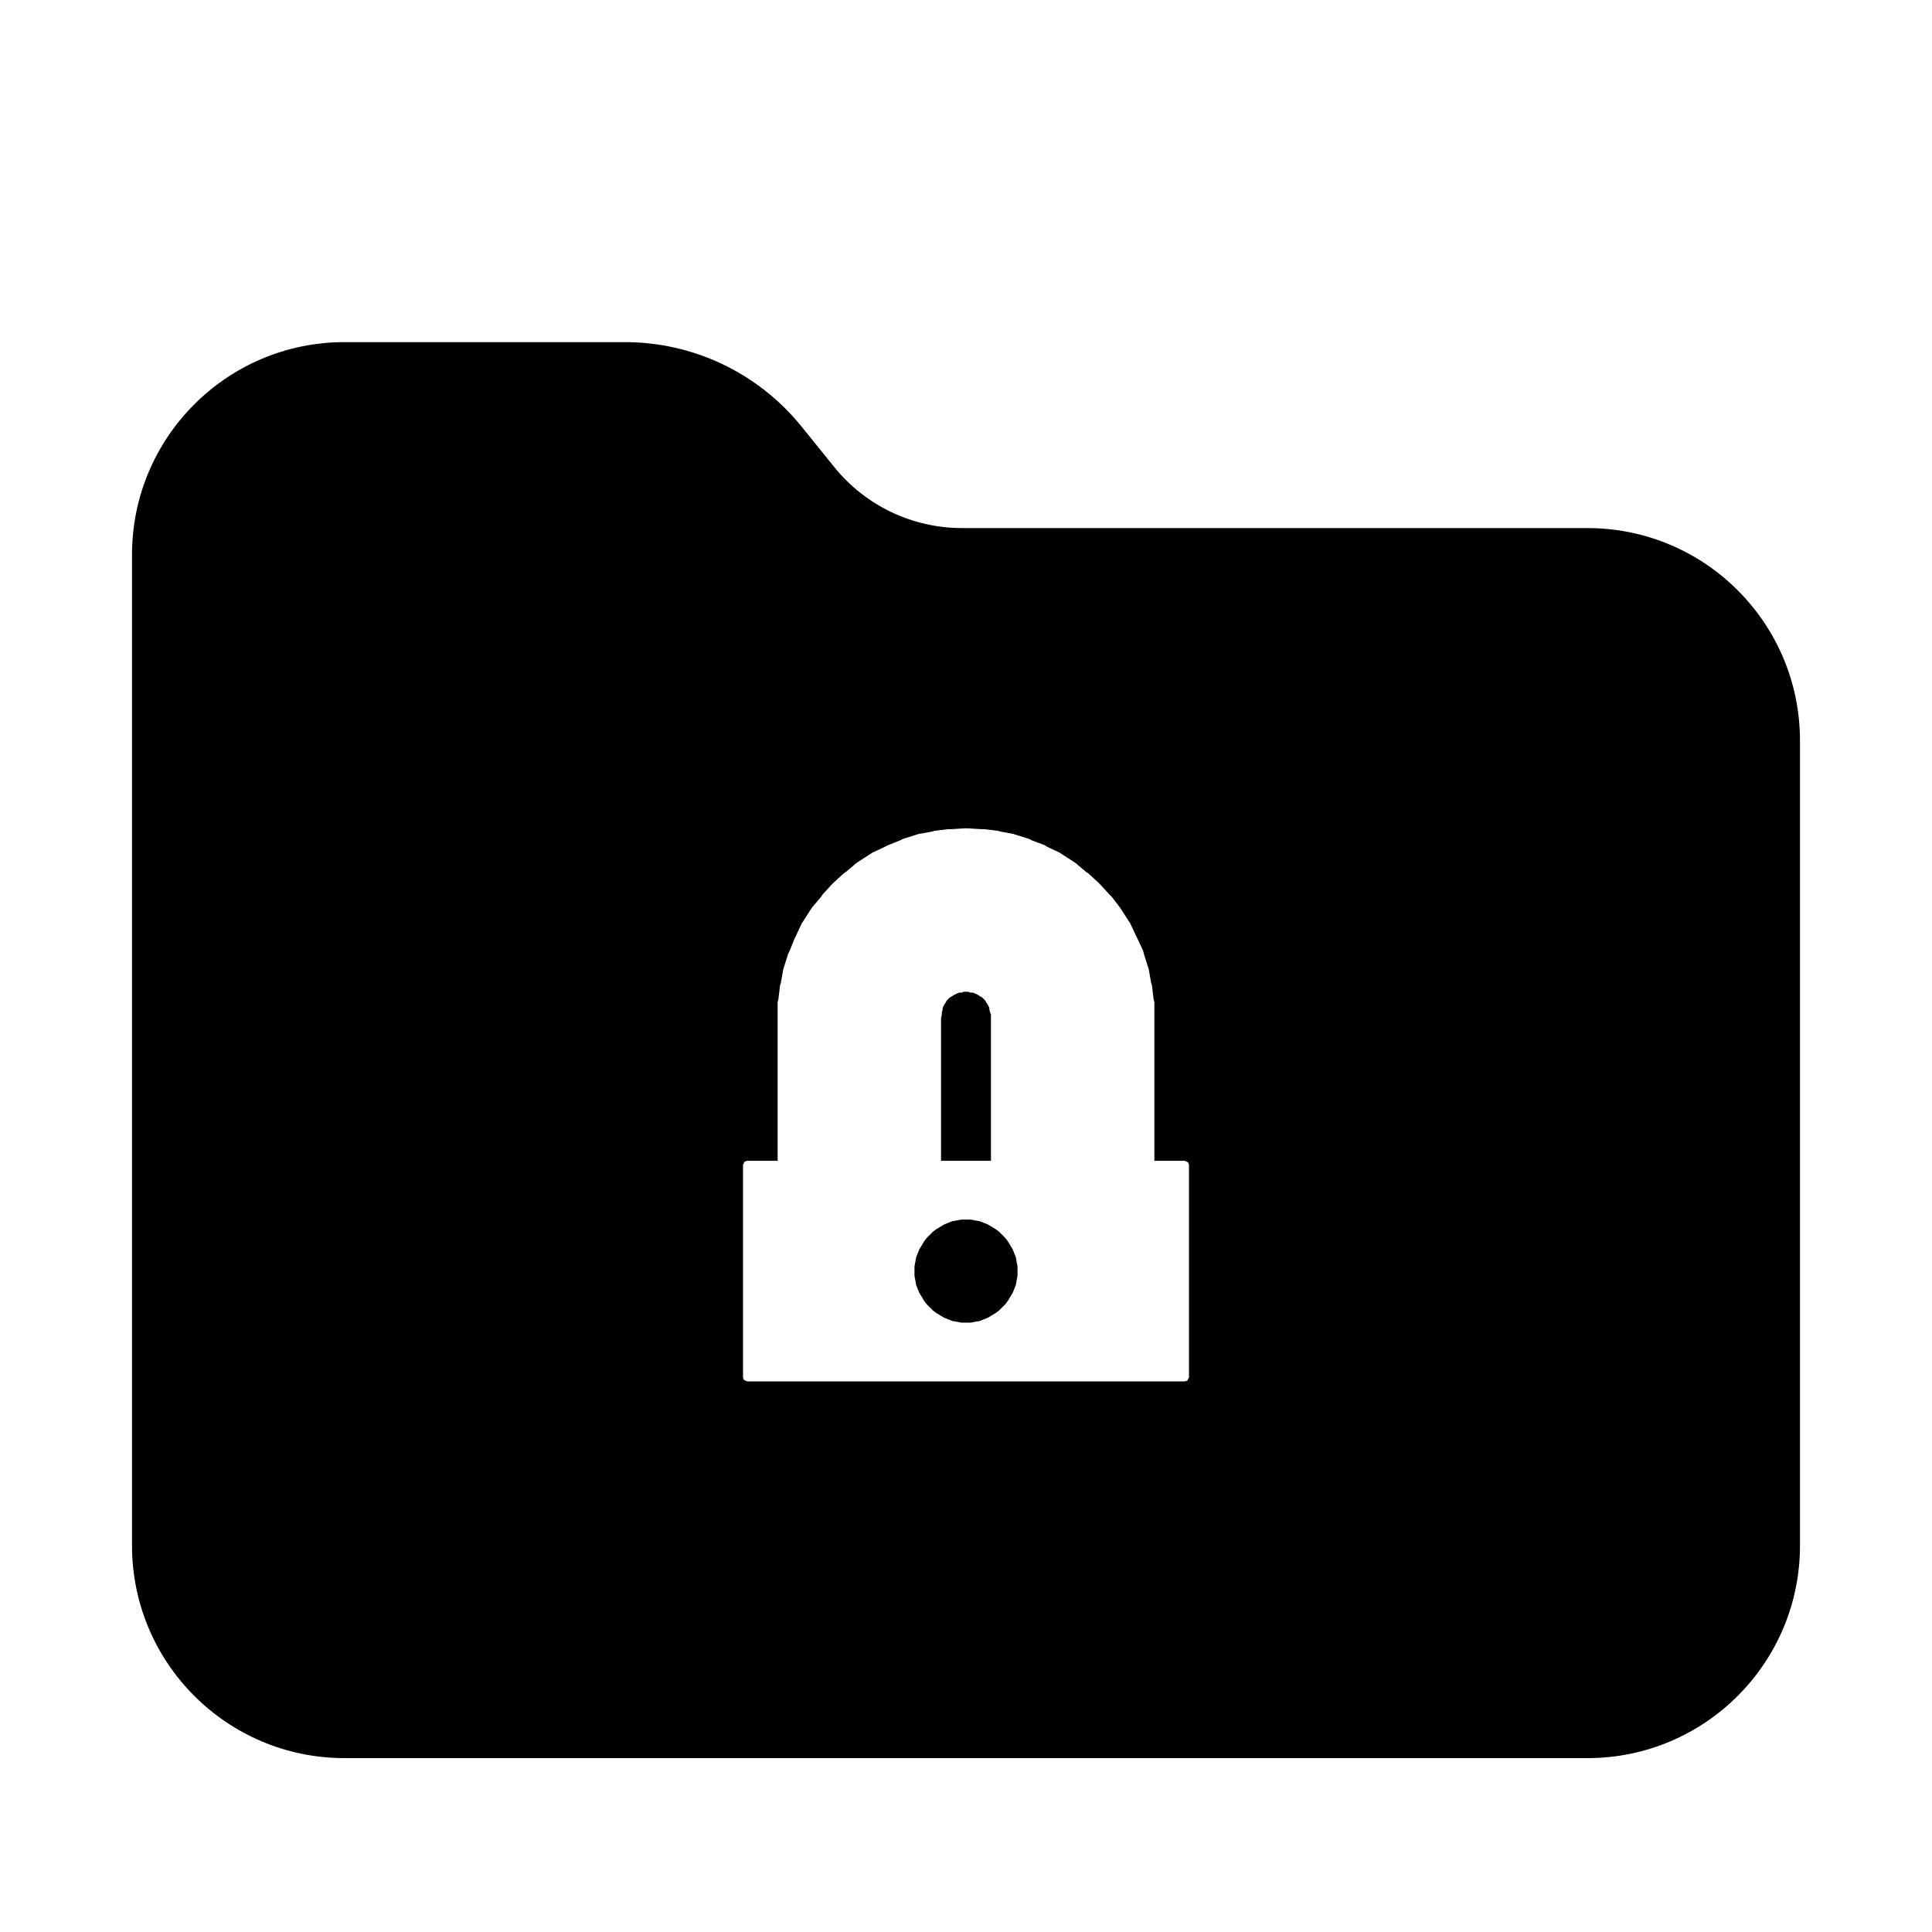
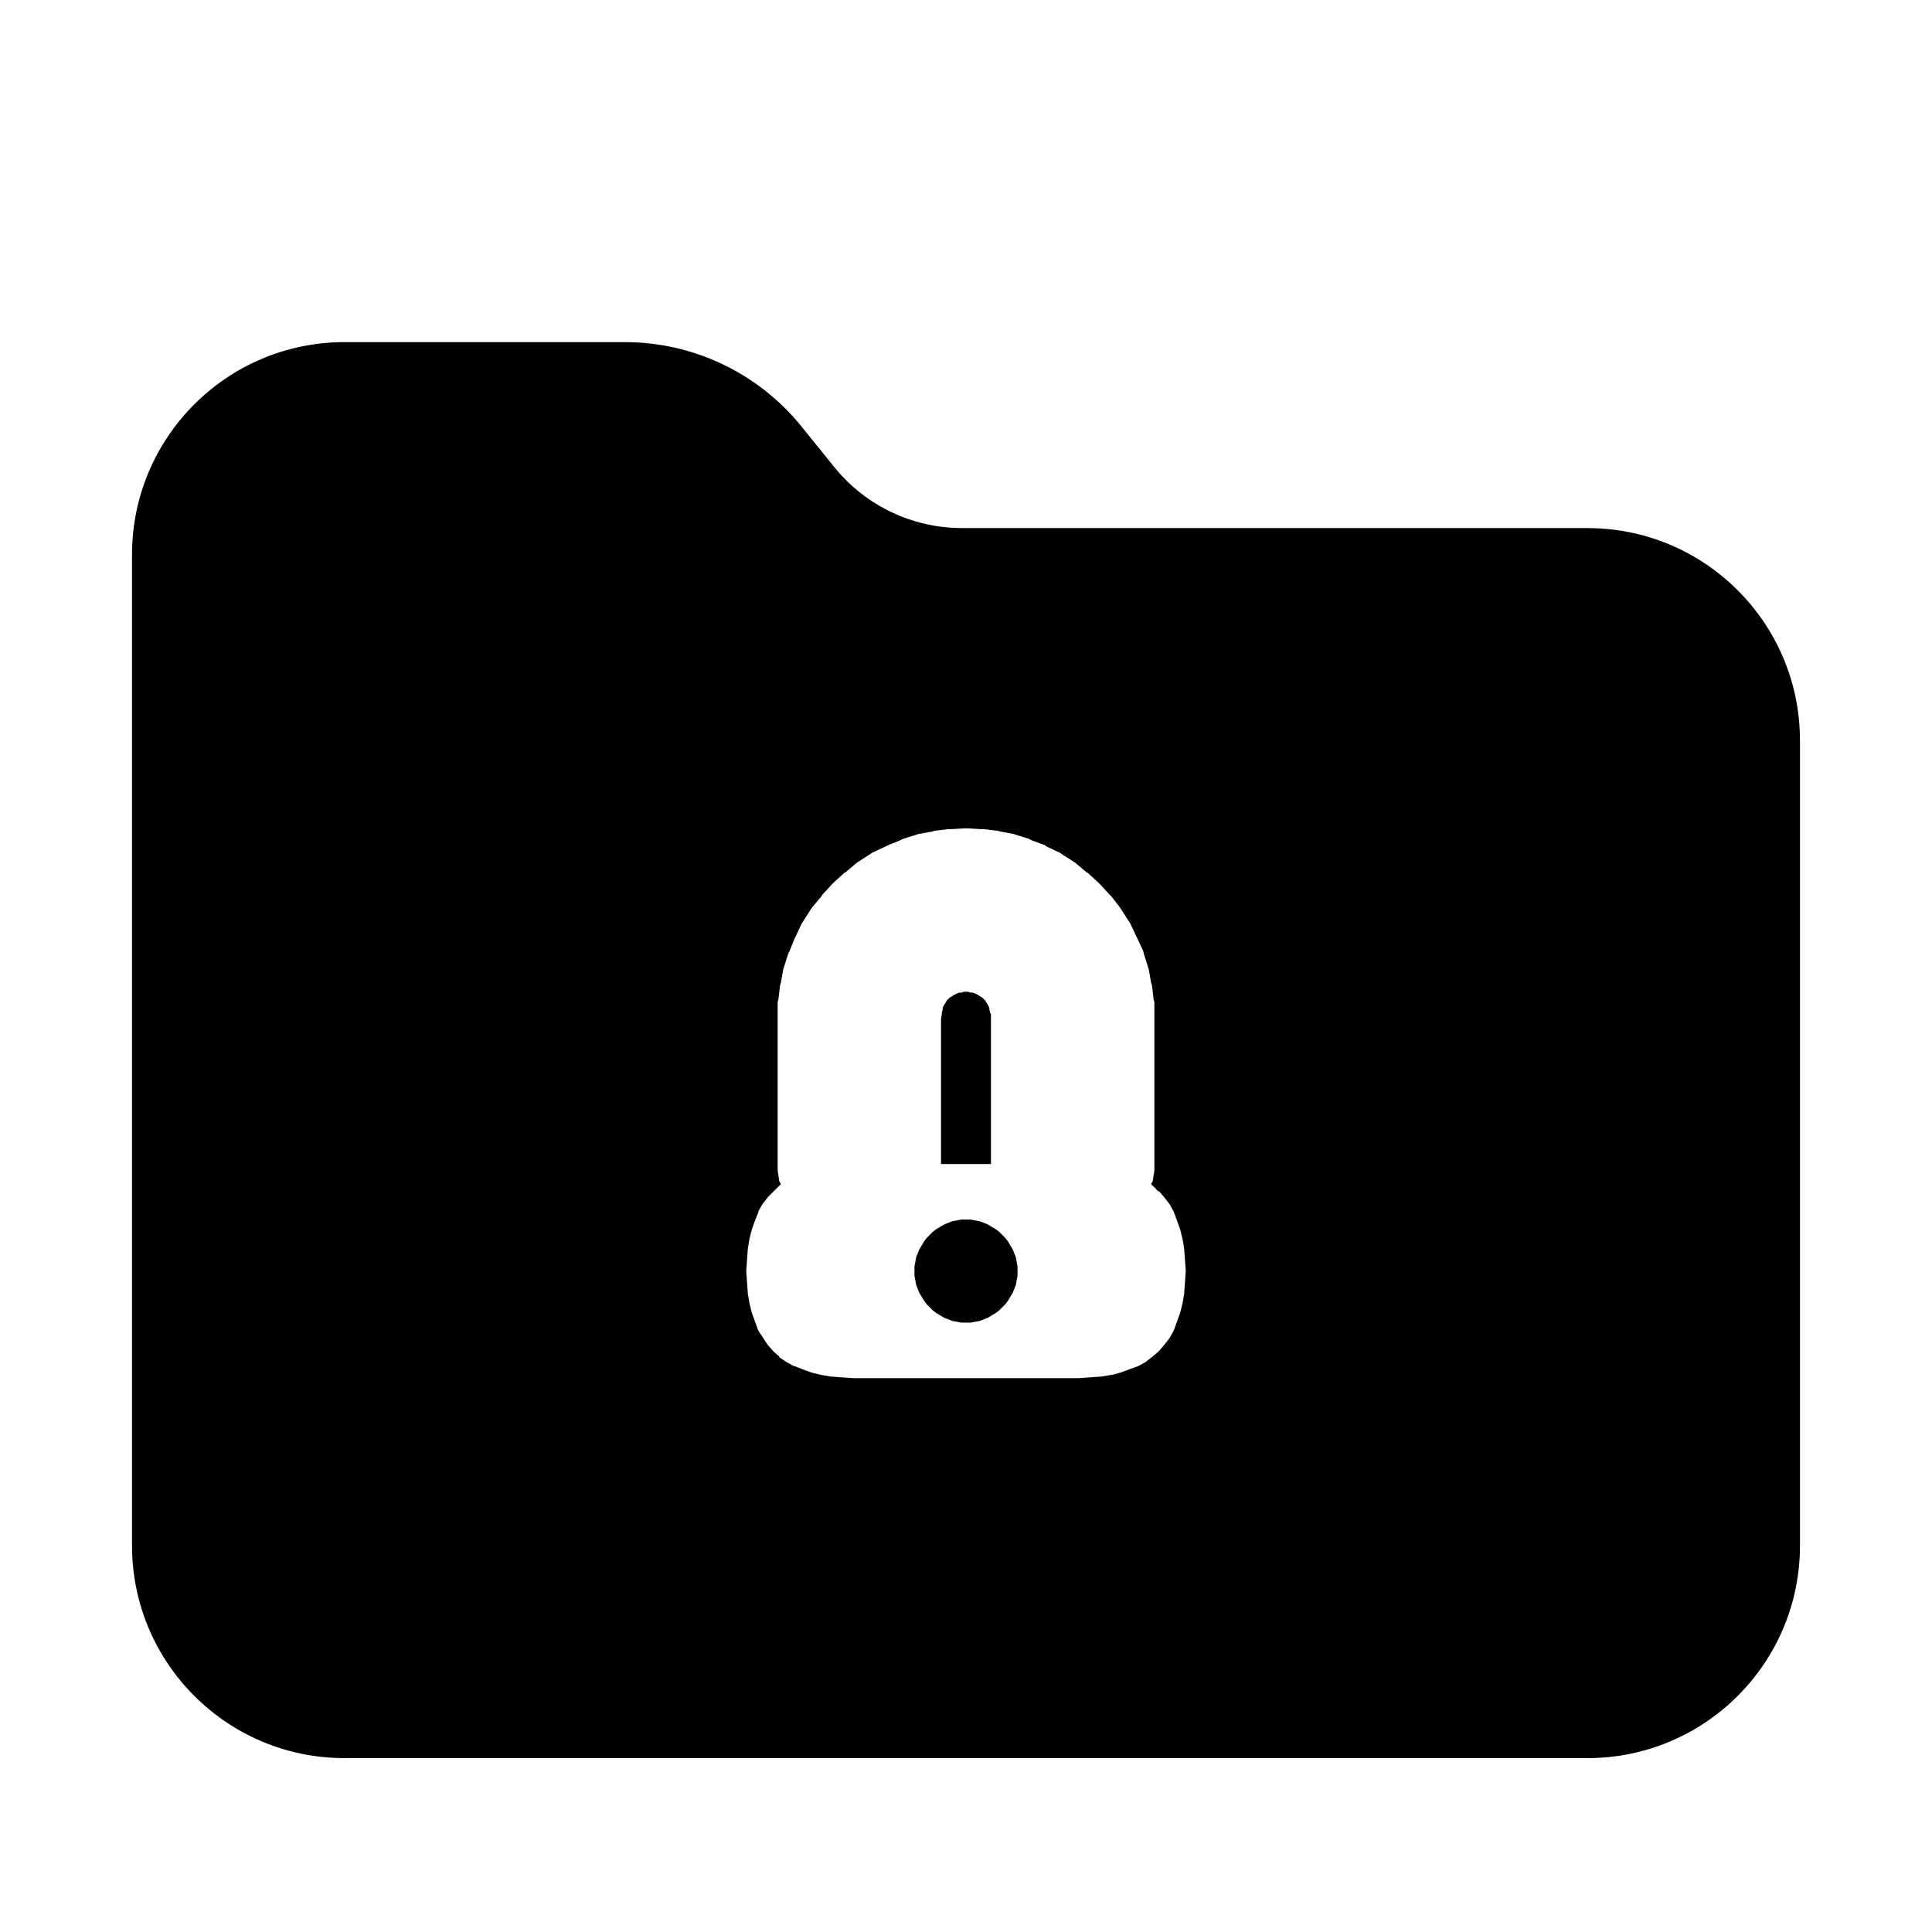
<svg xmlns="http://www.w3.org/2000/svg" viewBox="0 0 24 24" width="16" height="16" fill="currentColor">
-   <path fill-rule="evenodd" d="M4.28 4.25L7.76 4.25A2.82 2.82 0 0 1 9.95 5.29L10.37 5.81A2.04 2.04 0 0 0 11.95 6.56L19.72 6.56A2.64 2.64 0 0 1 22.36 9.2L22.36 19.2A2.64 2.64 0 0 1 19.72 21.84L4.28 21.84A2.64 2.64 0 0 1 1.64 19.2L1.64 6.89A2.64 2.64 0 0 1 4.28 4.25Z M12.19 10.3L12.22 10.3L12.39 10.32L12.43 10.33L12.59 10.36L12.62 10.37L12.78 10.42L12.82 10.44L12.98 10.5L13.01 10.52L13.16 10.59L13.19 10.61L13.33 10.7L13.36 10.72L13.49 10.83L13.52 10.85L13.64 10.96L13.67 10.99L13.78 11.11L13.81 11.14L13.91 11.27L13.93 11.3L14.02 11.44L14.04 11.47L14.11 11.62L14.13 11.66L14.2 11.81L14.21 11.85L14.26 12.01L14.27 12.04L14.3 12.21L14.31 12.24L14.33 12.41L14.34 12.45L14.34 12.61L14.34 14.42L14.72 14.42L14.76 14.44L14.77 14.47L14.77 17.11L14.75 17.15L14.72 17.16L9.28 17.16L9.24 17.14L9.23 17.11L9.23 14.47L9.25 14.43L9.28 14.42L9.66 14.42L9.66 12.61L9.66 12.45L9.67 12.41L9.69 12.24L9.7 12.21L9.73 12.04L9.74 12.01L9.79 11.85L9.81 11.81L9.87 11.66L9.89 11.62L9.96 11.47L9.98 11.44L10.07 11.3L10.09 11.27L10.2 11.14L10.22 11.11L10.33 10.99L10.36 10.96L10.48 10.85L10.51 10.83L10.64 10.72L10.67 10.7L10.81 10.61L10.84 10.59L10.99 10.52L11.03 10.5L11.18 10.44L11.22 10.42L11.38 10.37L11.41 10.36L11.58 10.33L11.61 10.32L11.78 10.3L11.82 10.3L11.98 10.29L12.02 10.29ZM11.94 15.15L11.89 15.16L11.83 15.17L11.78 15.19L11.73 15.21L11.68 15.24L11.63 15.27L11.59 15.3L11.55 15.34L11.51 15.38L11.48 15.42L11.45 15.47L11.42 15.52L11.4 15.57L11.38 15.62L11.37 15.68L11.36 15.73L11.36 15.79L11.36 15.85L11.37 15.9L11.38 15.96L11.4 16.01L11.42 16.06L11.45 16.11L11.48 16.16L11.51 16.2L11.55 16.24L11.59 16.28L11.63 16.31L11.68 16.34L11.73 16.37L11.78 16.39L11.83 16.41L11.89 16.42L11.94 16.43L12 16.43L12.06 16.43L12.11 16.42L12.17 16.41L12.22 16.39L12.27 16.37L12.32 16.34L12.37 16.31L12.41 16.28L12.45 16.24L12.49 16.2L12.52 16.16L12.55 16.11L12.58 16.06L12.6 16.01L12.62 15.96L12.63 15.9L12.64 15.85L12.64 15.79L12.64 15.73L12.63 15.68L12.62 15.62L12.6 15.57L12.58 15.52L12.55 15.47L12.52 15.42L12.49 15.38L12.45 15.34L12.41 15.3L12.37 15.27L12.32 15.24L12.27 15.21L12.22 15.19L12.17 15.17L12.11 15.16L12.06 15.15L12 15.15ZM11.97 12.32L11.95 12.33L11.92 12.33L11.89 12.34L11.87 12.35L11.85 12.36L11.82 12.38L11.8 12.39L11.78 12.41L11.76 12.43L11.75 12.45L11.73 12.48L11.72 12.5L11.71 12.52L11.71 12.54L11.7 12.58L11.7 12.6L11.69 12.65L11.69 14.42L12.31 14.42L12.31 12.65L12.31 12.6L12.3 12.58L12.29 12.54L12.29 12.52L12.28 12.5L12.27 12.48L12.25 12.45L12.24 12.43L12.22 12.41L12.2 12.39L12.18 12.38L12.15 12.36L12.13 12.35L12.11 12.34L12.08 12.33L12.05 12.33L12.03 12.32L12 12.32Z" />
+   <path fill-rule="evenodd" d="M4.28 4.25L7.76 4.25A2.82 2.82 0 0 1 9.95 5.29L10.37 5.81A2.04 2.04 0 0 0 11.95 6.56L19.72 6.56A2.64 2.64 0 0 1 22.36 9.2L22.36 19.2A2.64 2.64 0 0 1 19.72 21.84L4.28 21.84A2.64 2.64 0 0 1 1.64 19.2L1.64 6.89A2.64 2.64 0 0 1 4.28 4.25Z M12.19 10.3L12.22 10.3L12.39 10.32L12.43 10.33L12.59 10.36L12.62 10.37L12.78 10.42L12.82 10.44L12.98 10.5L13.01 10.52L13.16 10.59L13.19 10.61L13.33 10.7L13.36 10.72L13.49 10.83L13.52 10.85L13.64 10.96L13.67 10.99L13.78 11.11L13.81 11.14L13.91 11.27L13.93 11.3L14.02 11.44L14.04 11.47L14.11 11.62L14.13 11.66L14.2 11.81L14.21 11.85L14.26 12.01L14.27 12.04L14.3 12.21L14.31 12.24L14.33 12.41L14.34 12.45L14.34 12.61L14.34 14.54L14.32 14.67L14.3 14.71L14.32 14.73L14.39 14.8L14.4 14.8L14.46 14.87L14.53 14.96L14.53 14.96L14.58 15.05L14.62 15.16L14.62 15.16L14.66 15.27L14.69 15.39L14.69 15.39L14.71 15.51L14.72 15.65L14.73 15.79L14.73 15.79L14.72 15.93L14.71 16.07L14.69 16.19L14.69 16.19L14.66 16.31L14.62 16.42L14.62 16.42L14.58 16.53L14.53 16.62L14.53 16.62L14.46 16.71L14.4 16.78L14.39 16.79L14.32 16.85L14.23 16.92L14.23 16.92L14.14 16.97L14.03 17.01L14.03 17.01L13.92 17.05L13.81 17.08L13.8 17.08L13.68 17.1L13.54 17.11L13.4 17.12L10.6 17.12L10.46 17.11L10.32 17.1L10.32 17.1L10.2 17.08L10.08 17.05L10.08 17.05L9.97 17.01L9.87 16.97L9.86 16.97L9.77 16.92L9.68 16.86L9.68 16.85L9.61 16.79L9.54 16.71L9.54 16.71L9.48 16.62L9.42 16.53L9.42 16.53L9.38 16.42L9.34 16.31L9.34 16.31L9.31 16.19L9.29 16.07L9.28 15.93L9.28 15.93L9.27 15.79L9.28 15.65L9.29 15.51L9.29 15.51L9.31 15.39L9.34 15.27L9.34 15.27L9.38 15.16L9.42 15.06L9.42 15.05L9.47 14.96L9.54 14.87L9.54 14.87L9.61 14.8L9.68 14.73L9.68 14.73L9.7 14.71L9.68 14.67L9.66 14.54L9.66 12.61L9.66 12.45L9.67 12.41L9.69 12.24L9.7 12.21L9.73 12.04L9.74 12.01L9.79 11.85L9.81 11.81L9.87 11.66L9.89 11.62L9.96 11.47L9.98 11.44L10.07 11.3L10.09 11.27L10.2 11.14L10.22 11.11L10.33 10.99L10.36 10.96L10.48 10.85L10.51 10.83L10.64 10.72L10.67 10.7L10.81 10.61L10.84 10.59L10.99 10.52L11.03 10.5L11.18 10.44L11.22 10.42L11.38 10.37L11.41 10.36L11.58 10.33L11.61 10.32L11.78 10.3L11.82 10.3L11.98 10.29L12.02 10.29ZM11.94 15.15L11.89 15.16L11.83 15.17L11.78 15.19L11.73 15.21L11.68 15.24L11.63 15.27L11.59 15.3L11.55 15.34L11.51 15.38L11.48 15.42L11.45 15.47L11.42 15.52L11.4 15.57L11.38 15.62L11.37 15.68L11.36 15.73L11.36 15.79L11.36 15.85L11.37 15.9L11.38 15.96L11.4 16.01L11.42 16.06L11.45 16.11L11.48 16.16L11.51 16.2L11.55 16.24L11.59 16.28L11.63 16.31L11.68 16.34L11.73 16.37L11.78 16.39L11.83 16.41L11.89 16.42L11.94 16.43L12 16.43L12.06 16.43L12.11 16.42L12.17 16.41L12.22 16.39L12.27 16.37L12.32 16.34L12.37 16.31L12.41 16.28L12.45 16.24L12.49 16.2L12.52 16.16L12.55 16.11L12.58 16.06L12.6 16.01L12.62 15.96L12.63 15.9L12.64 15.85L12.64 15.79L12.64 15.73L12.63 15.68L12.62 15.62L12.6 15.57L12.58 15.52L12.55 15.47L12.52 15.42L12.49 15.38L12.45 15.34L12.41 15.3L12.37 15.27L12.32 15.24L12.27 15.21L12.22 15.19L12.17 15.17L12.11 15.16L12.06 15.15L12 15.15ZM11.97 12.32L11.95 12.33L11.92 12.33L11.89 12.34L11.87 12.35L11.85 12.36L11.82 12.38L11.8 12.39L11.78 12.41L11.76 12.43L11.75 12.45L11.73 12.48L11.72 12.5L11.71 12.52L11.71 12.54L11.7 12.58L11.7 12.6L11.69 12.65L11.69 14.46L12.31 14.46L12.31 12.65L12.31 12.6L12.3 12.58L12.29 12.54L12.29 12.52L12.28 12.5L12.27 12.48L12.25 12.45L12.24 12.43L12.22 12.41L12.2 12.39L12.18 12.38L12.15 12.36L12.13 12.35L12.11 12.34L12.08 12.33L12.05 12.33L12.03 12.32L12 12.32Z" />
</svg>
